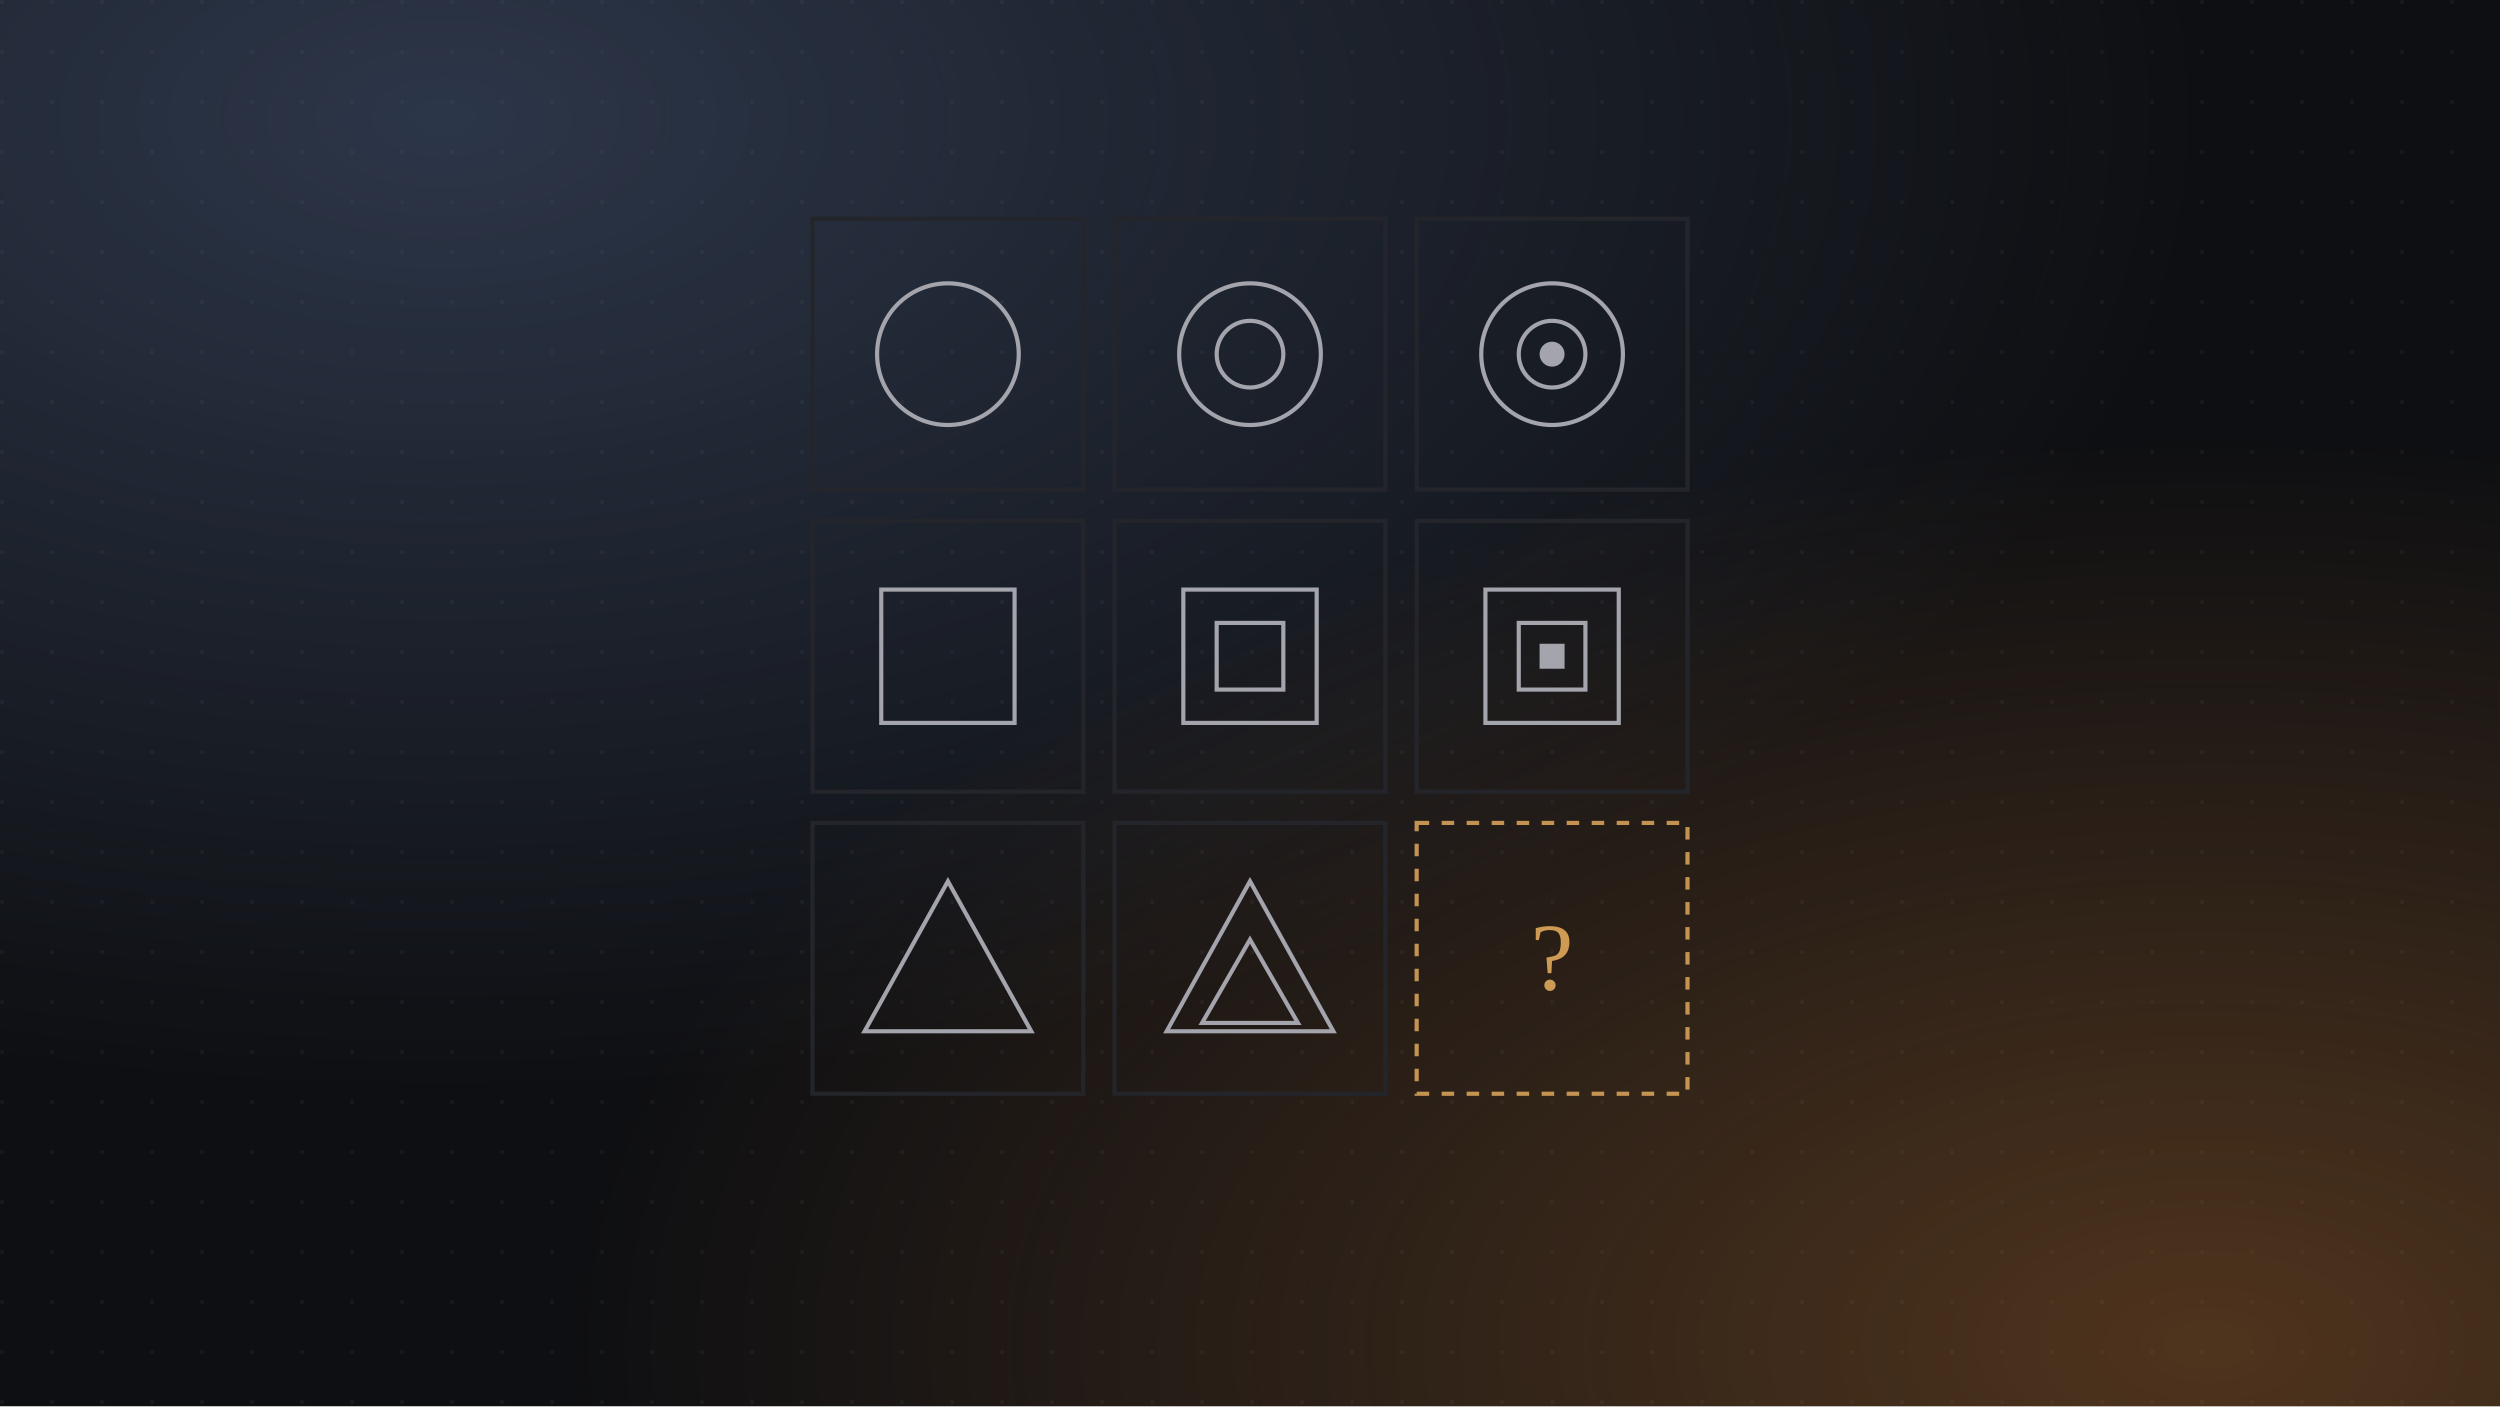
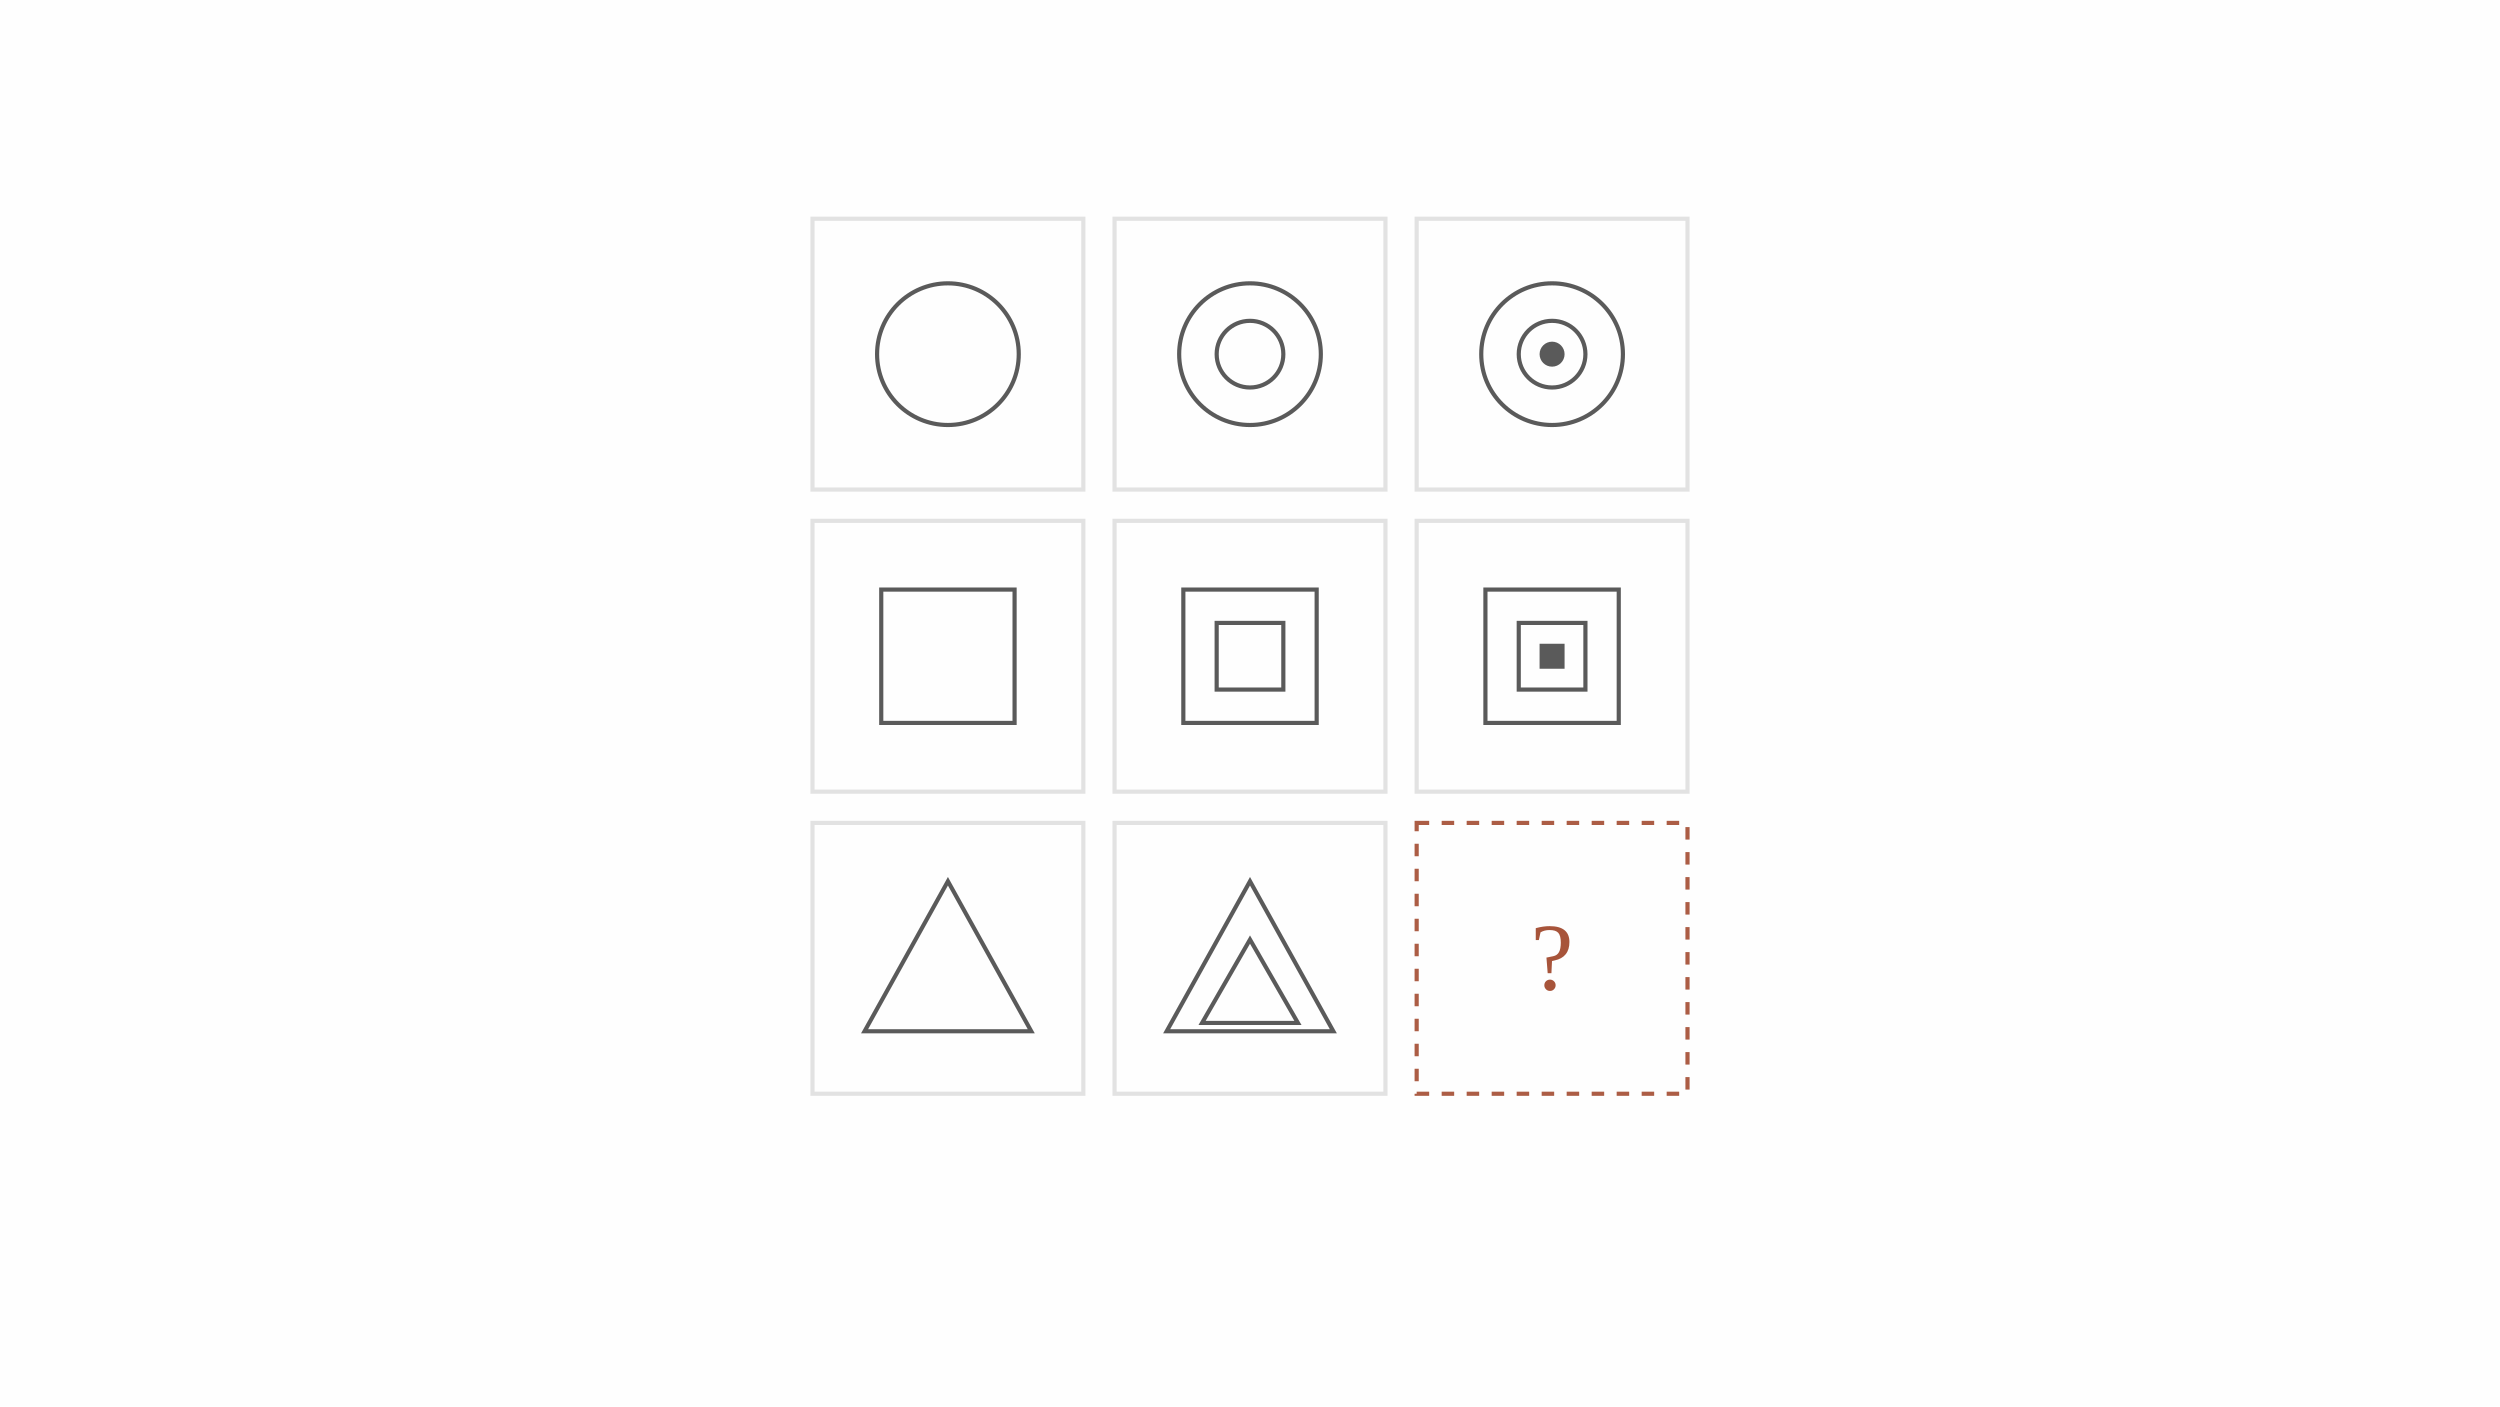
<svg xmlns="http://www.w3.org/2000/svg" viewBox="0 0 1200 675" width="1200" height="675" role="img" aria-label="A three-by-three matrix of abstract glyphs with the final cell empty">
  <defs>
-     <radialGradient id="rpmGlowA" cx="18%" cy="8%" r="70%">
-       <stop offset="0%" stop-color="#566c94" stop-opacity="0.42" />
-       <stop offset="100%" stop-color="#566c94" stop-opacity="0" />
-     </radialGradient>
-     <radialGradient id="rpmGlowB" cx="88%" cy="96%" r="65%">
-       <stop offset="0%" stop-color="#b06c2e" stop-opacity="0.40" />
-       <stop offset="100%" stop-color="#b06c2e" stop-opacity="0" />
-     </radialGradient>
-     <pattern id="rpmDots" width="24" height="24" patternUnits="userSpaceOnUse">
-       <circle cx="1" cy="1" r="1" fill="#f4f4f6" opacity="0.05" />
-     </pattern>
  </defs>
-   <rect width="1200" height="675" fill="#0e0f12" />
-   <rect width="1200" height="675" fill="url(#rpmDots)" />
-   <rect width="1200" height="675" fill="url(#rpmGlowA)" />
-   <rect width="1200" height="675" fill="url(#rpmGlowB)" />
-   <g transform="translate(390 105)" stroke="#a3a4ac" fill="none" stroke-width="2">
+   <rect width="1200" height="675" fill="#fefefe" />
+   <g transform="translate(390 105)" stroke="#5a5a5a" fill="none" stroke-width="2">
    <g transform="translate(0 0)">
-       <rect x="0" y="0" width="130" height="130" stroke="#24252b" />
+       <rect x="0" y="0" width="130" height="130" stroke="#e2e2e2" />
      <circle cx="65" cy="65" r="34" />
    </g>
    <g transform="translate(145 0)">
-       <rect x="0" y="0" width="130" height="130" stroke="#24252b" />
+       <rect x="0" y="0" width="130" height="130" stroke="#e2e2e2" />
      <circle cx="65" cy="65" r="34" />
      <circle cx="65" cy="65" r="16" />
    </g>
    <g transform="translate(290 0)">
-       <rect x="0" y="0" width="130" height="130" stroke="#24252b" />
+       <rect x="0" y="0" width="130" height="130" stroke="#e2e2e2" />
      <circle cx="65" cy="65" r="34" />
      <circle cx="65" cy="65" r="16" />
-       <circle cx="65" cy="65" r="5" fill="#a3a4ac" />
+       <circle cx="65" cy="65" r="5" fill="#5a5a5a" />
    </g>
    <g transform="translate(0 145)">
-       <rect x="0" y="0" width="130" height="130" stroke="#24252b" />
+       <rect x="0" y="0" width="130" height="130" stroke="#e2e2e2" />
      <rect x="33" y="33" width="64" height="64" />
    </g>
    <g transform="translate(145 145)">
-       <rect x="0" y="0" width="130" height="130" stroke="#24252b" />
+       <rect x="0" y="0" width="130" height="130" stroke="#e2e2e2" />
      <rect x="33" y="33" width="64" height="64" />
      <rect x="49" y="49" width="32" height="32" />
    </g>
    <g transform="translate(290 145)">
-       <rect x="0" y="0" width="130" height="130" stroke="#24252b" />
+       <rect x="0" y="0" width="130" height="130" stroke="#e2e2e2" />
      <rect x="33" y="33" width="64" height="64" />
      <rect x="49" y="49" width="32" height="32" />
-       <rect x="60" y="60" width="10" height="10" fill="#a3a4ac" />
+       <rect x="60" y="60" width="10" height="10" fill="#5a5a5a" />
    </g>
    <g transform="translate(0 290)">
-       <rect x="0" y="0" width="130" height="130" stroke="#24252b" />
+       <rect x="0" y="0" width="130" height="130" stroke="#e2e2e2" />
      <path d="M65 28 105 100 25 100Z" />
    </g>
    <g transform="translate(145 290)">
-       <rect x="0" y="0" width="130" height="130" stroke="#24252b" />
+       <rect x="0" y="0" width="130" height="130" stroke="#e2e2e2" />
      <path d="M65 28 105 100 25 100Z" />
      <path d="M65 56 88 96 42 96Z" />
    </g>
    <g transform="translate(290 290)">
-       <rect x="0" y="0" width="130" height="130" stroke="#e0a85c" stroke-dasharray="6 6" opacity="0.85" />
-       <text x="65" y="80" text-anchor="middle" font-family="Georgia, 'Times New Roman', serif" font-size="46" fill="#e0a85c" stroke="none" opacity="0.9">?</text>
+       <rect x="0" y="0" width="130" height="130" stroke="#9d4125" stroke-dasharray="6 6" opacity="0.85" />
+       <text x="65" y="80" text-anchor="middle" font-family="Georgia, 'Times New Roman', serif" font-size="46" fill="#9d4125" stroke="none" opacity="0.9">?</text>
    </g>
  </g>
</svg>
